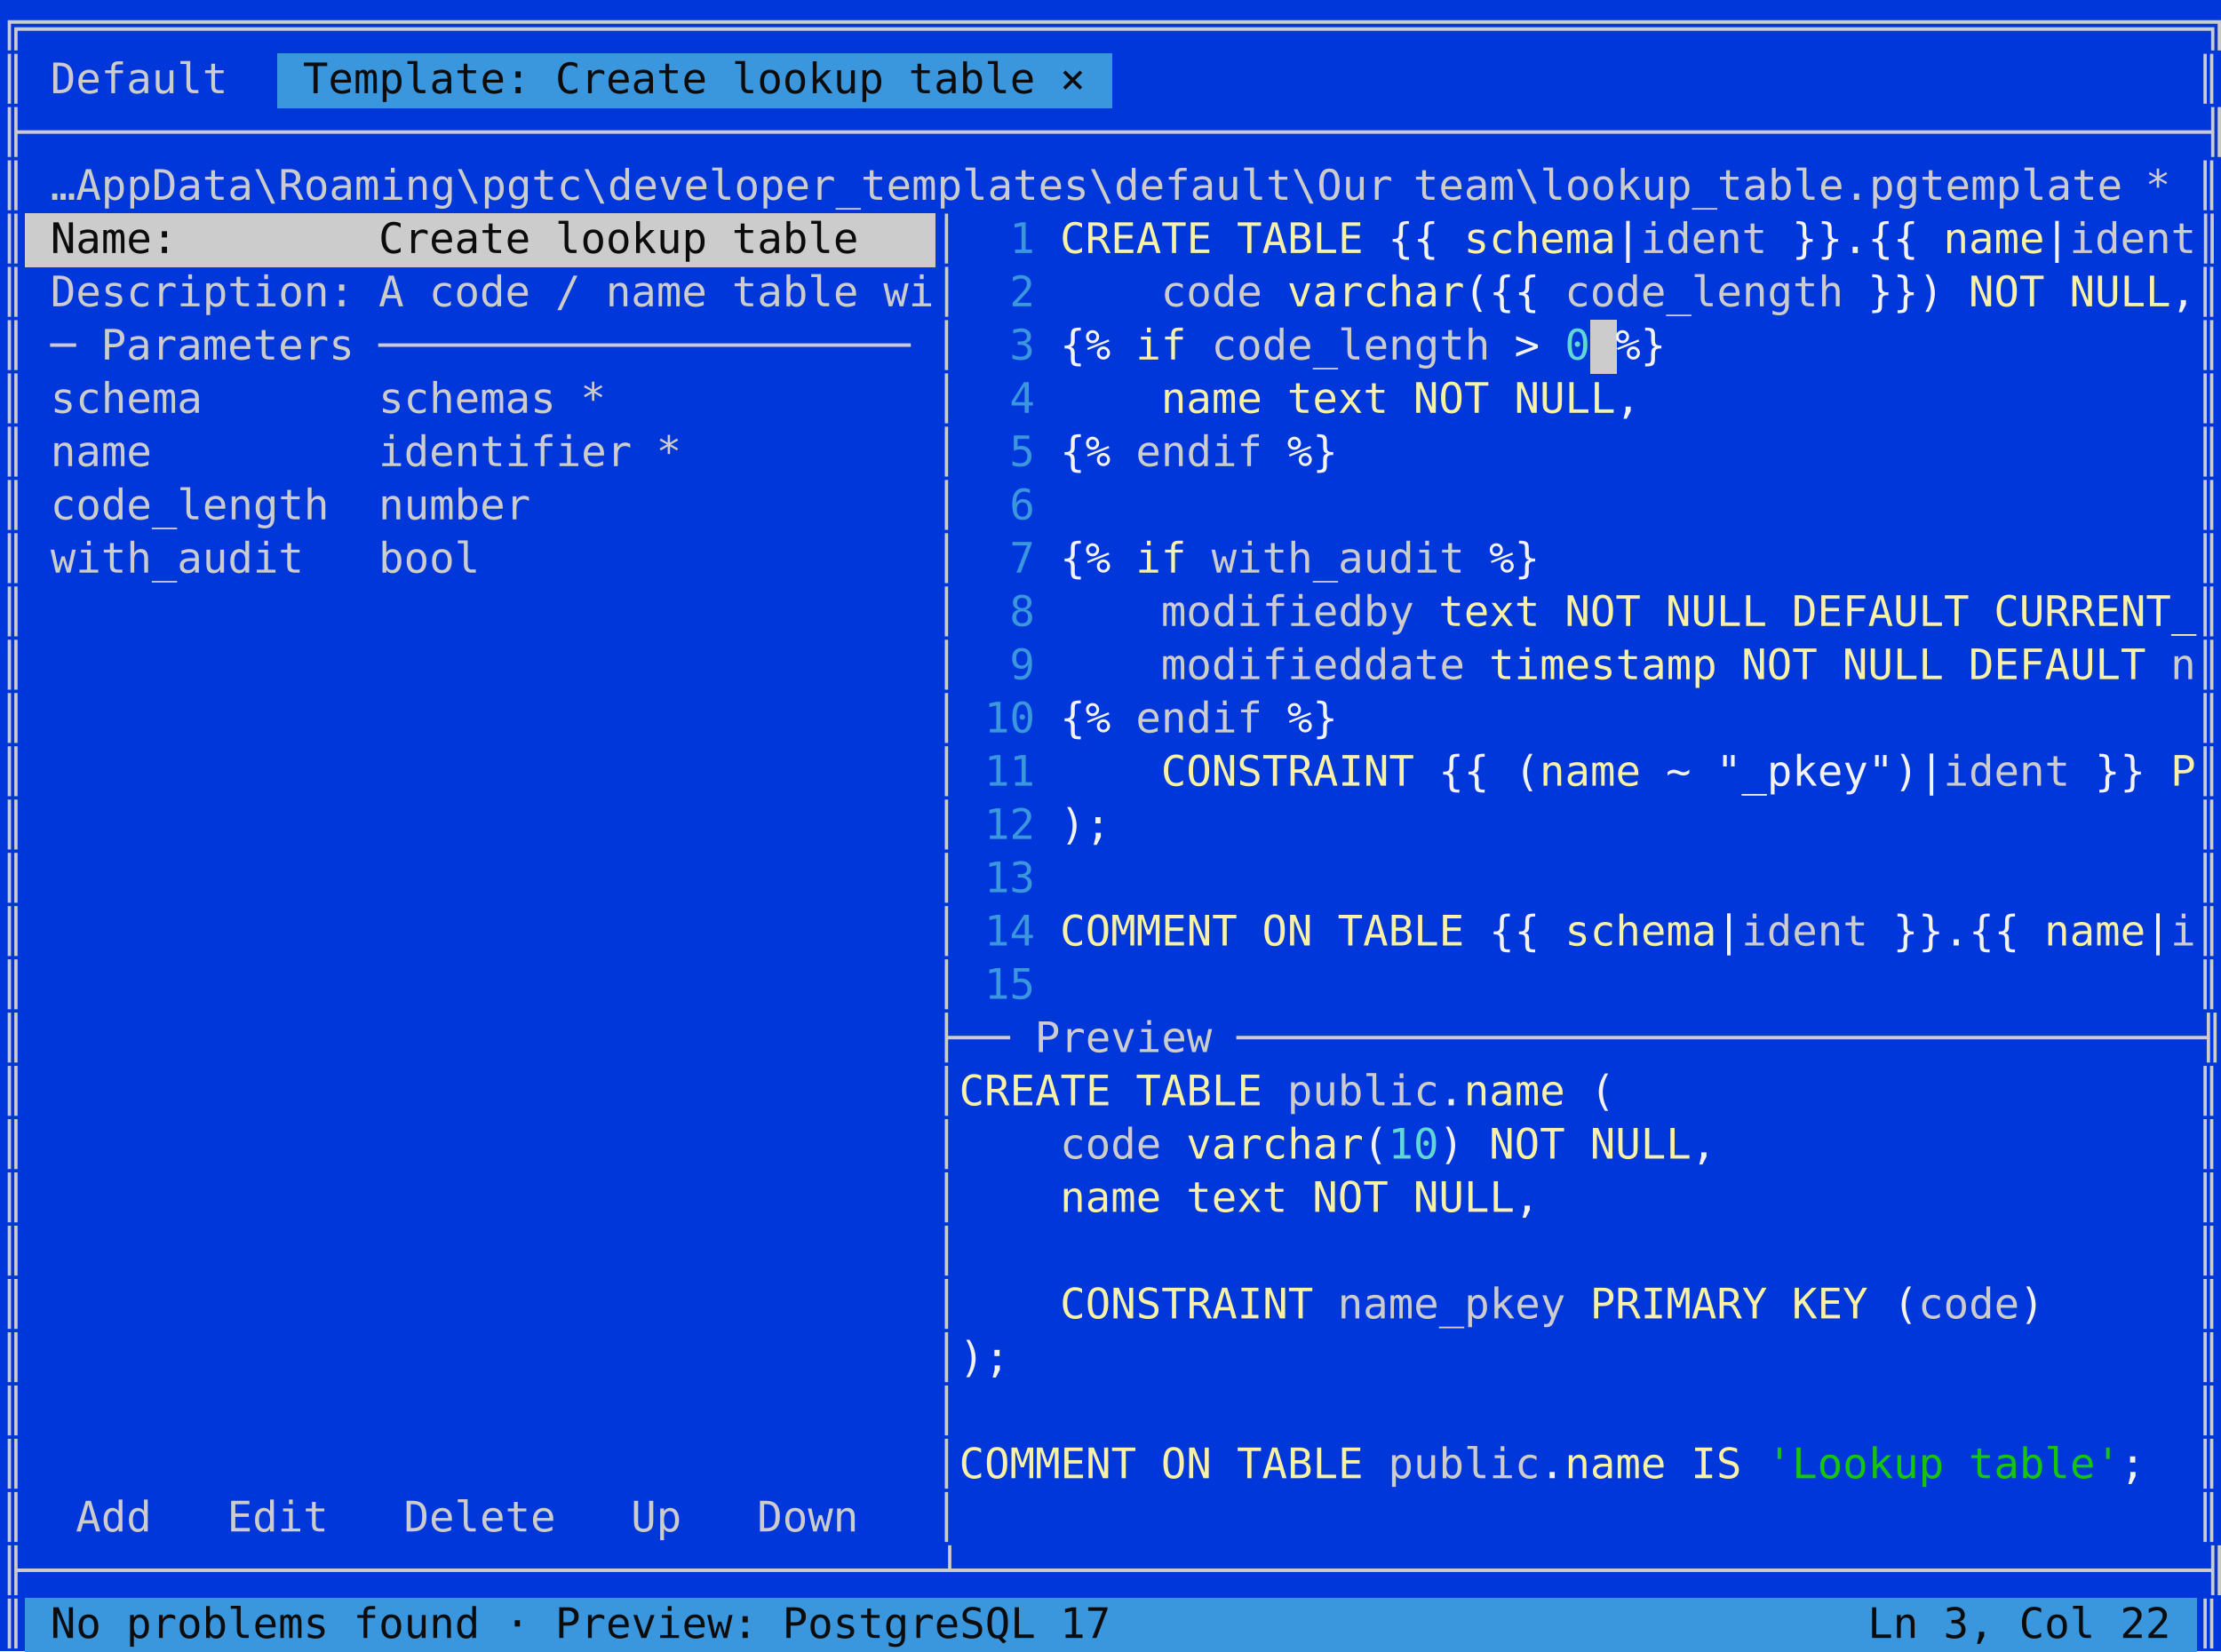
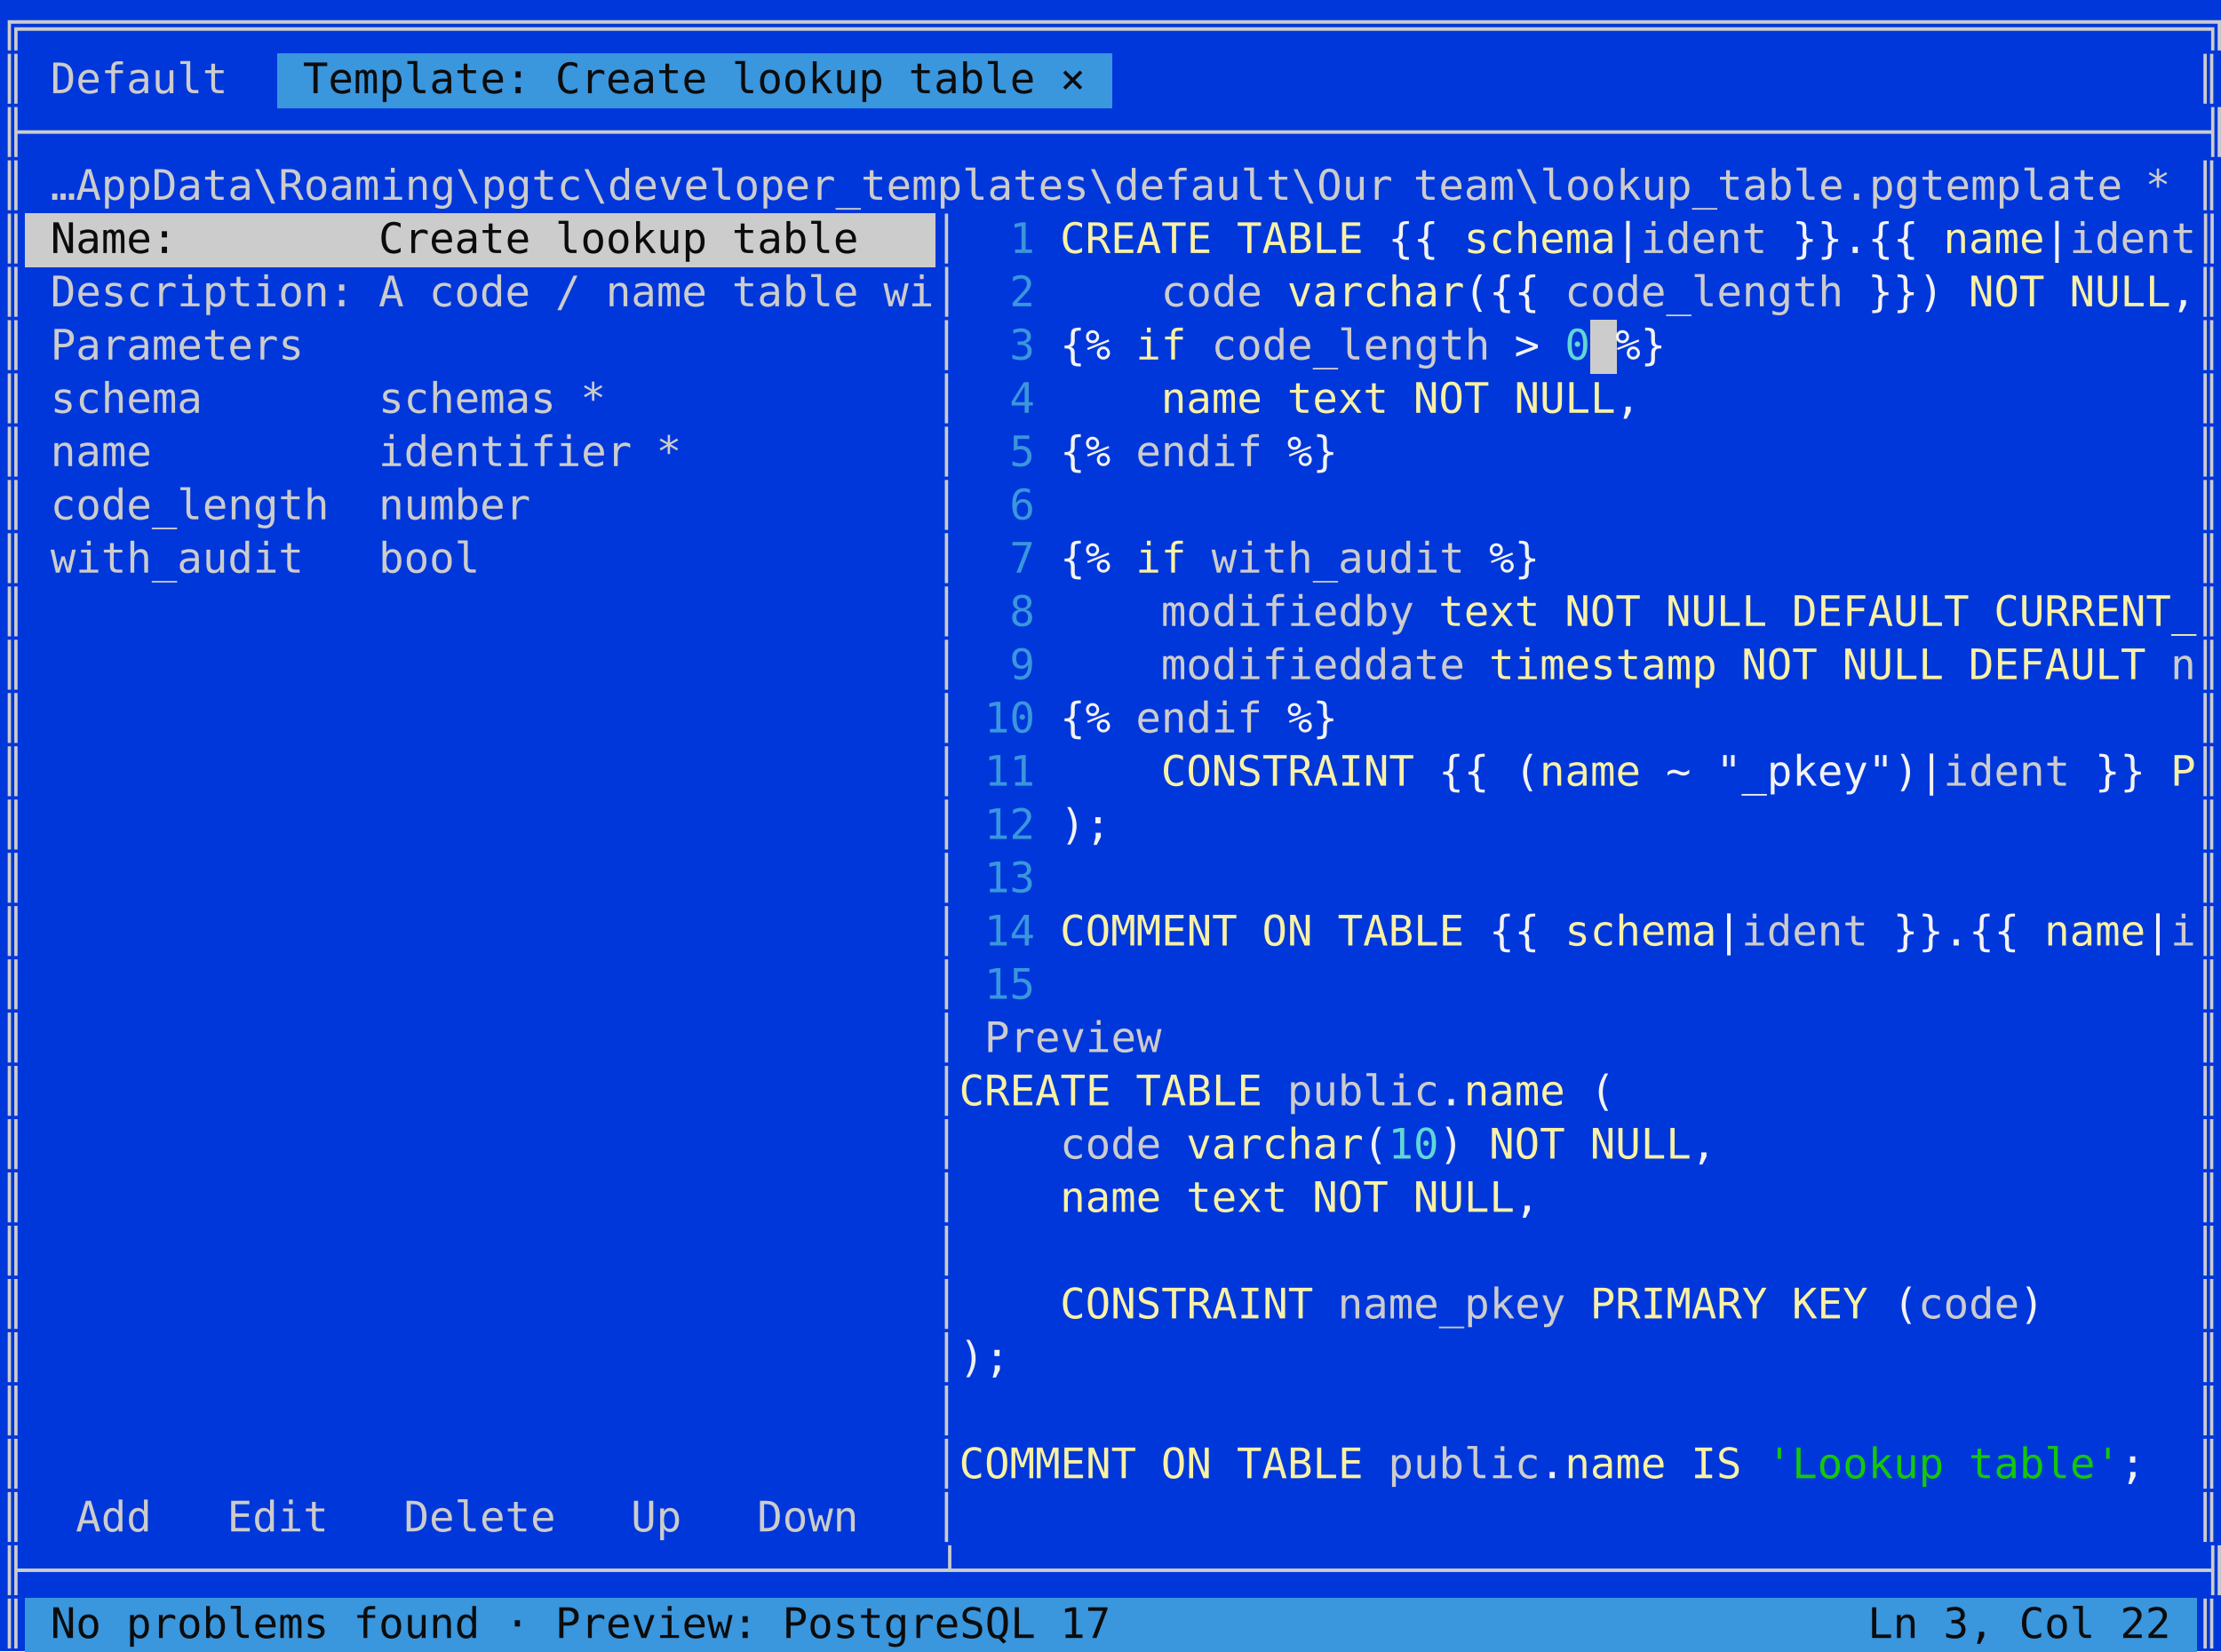
<svg xmlns="http://www.w3.org/2000/svg" width="792" height="589" viewBox="0 0 792 589" font-family="Cascadia Mono, Consolas, 'DejaVu Sans Mono', Menlo, monospace" font-size="15" shape-rendering="crispEdges" xml:space="preserve">
  <rect width="792" height="589" fill="#0037da" />
  <text x="0 9 18 27 36 45 54 63 72 81 90 99 108 117 126 135 144 153 162 171 180 189 198 207 216 225 234 243 252 261 270 279 288 297 306 315 324 333 342 351 360 369 378 387 396 405 414 423 432 441 450 459 468 477 486 495 504 513 522 531 540 549 558 567 576 585 594 603 612 621 630 639 648 657 666 675 684 693 702 711 720 729 738 747 756 765 774 783" y="14.25" fill="#cccccc">╔══════════════════════════════════════════════════════════════════════════════════════╗</text>
  <rect x="99" y="19" width="297.5" height="19.5" fill="#3a96dd" />
  <text x="0" y="33.25" fill="#cccccc">║</text>
  <text x="18 27 36 45 54 63 72" y="33.25" fill="#cccccc">Default</text>
  <text x="108 117 126 135 144 153 162 171 180" y="33.25" fill="#0c0c0c">Template:</text>
  <text x="198 207 216 225 234 243" y="33.25" fill="#0c0c0c">Create</text>
  <text x="261 270 279 288 297 306" y="33.25" fill="#0c0c0c">lookup</text>
  <text x="324 333 342 351 360" y="33.25" fill="#0c0c0c">table</text>
  <text x="378" y="33.25" fill="#0c0c0c">×</text>
  <text x="783" y="33.25" fill="#cccccc">║</text>
  <text x="0 9 18 27 36 45 54 63 72 81 90 99 108 117 126 135 144 153 162 171 180 189 198 207 216 225 234 243 252 261 270 279 288 297 306 315 324 333 342 351 360 369 378 387 396 405 414 423 432 441 450 459 468 477 486 495 504 513 522 531 540 549 558 567 576 585 594 603 612 621 630 639 648 657 666 675 684 693 702 711 720 729 738 747 756 765 774 783" y="52.25" fill="#cccccc">╟──────────────────────────────────────────────────────────────────────────────────────╢</text>
  <text x="0" y="71.25" fill="#cccccc">║</text>
  <text x="18 27 36 45 54 63 72 81 90 99 108 117 126 135 144 153 162 171 180 189 198 207 216 225 234 243 252 261 270 279 288 297 306 315 324 333 342 351 360 369 378 387 396 405 414 423 432 441 450 459 468 477 486" y="71.25" fill="#cccccc">…AppData\Roaming\pgtc\developer_templates\default\Our</text>
  <text x="504 513 522 531 540 549 558 567 576 585 594 603 612 621 630 639 648 657 666 675 684 693 702 711 720 729 738 747" y="71.25" fill="#cccccc">team\lookup_table.pgtemplate</text>
  <text x="765" y="71.25" fill="#cccccc">*</text>
  <text x="783" y="71.25" fill="#cccccc">║</text>
  <rect x="9" y="76" width="324.5" height="19.5" fill="#cccccc" />
  <text x="0" y="90.25" fill="#cccccc">║</text>
  <text x="18 27 36 45 54" y="90.25" fill="#0c0c0c">Name:</text>
  <text x="135 144 153 162 171 180" y="90.25" fill="#0c0c0c">Create</text>
  <text x="198 207 216 225 234 243" y="90.25" fill="#0c0c0c">lookup</text>
  <text x="261 270 279 288 297" y="90.25" fill="#0c0c0c">table</text>
  <text x="333" y="90.25" fill="#cccccc">│</text>
  <text x="360" y="90.25" fill="#3a96dd">1</text>
  <text x="378 387 396 405 414 423" y="90.25" fill="#f9f1a5">CREATE</text>
  <text x="441 450 459 468 477" y="90.25" fill="#f9f1a5">TABLE</text>
  <text x="495 504" y="90.25" fill="#f2f2f2">{{</text>
  <text x="522 531 540 549 558 567" y="90.25" fill="#f9f1a5">schema</text>
  <text x="576" y="90.25" fill="#f2f2f2">|</text>
  <text x="585 594 603 612 621" y="90.25" fill="#cccccc">ident</text>
  <text x="639 648 657 666 675" y="90.25" fill="#f2f2f2">}}.{{</text>
  <text x="693 702 711 720" y="90.25" fill="#f9f1a5">name</text>
  <text x="729" y="90.25" fill="#f2f2f2">|</text>
  <text x="738 747 756 765 774 783" y="90.25" fill="#cccccc">ident║</text>
  <text x="0" y="109.25" fill="#cccccc">║</text>
  <text x="18 27 36 45 54 63 72 81 90 99 108 117" y="109.25" fill="#cccccc">Description:</text>
  <text x="135" y="109.25" fill="#cccccc">A</text>
  <text x="153 162 171 180" y="109.25" fill="#cccccc">code</text>
  <text x="198" y="109.25" fill="#cccccc">/</text>
  <text x="216 225 234 243" y="109.25" fill="#cccccc">name</text>
  <text x="261 270 279 288 297" y="109.25" fill="#cccccc">table</text>
  <text x="315 324 333" y="109.25" fill="#cccccc">wi│</text>
  <text x="360" y="109.25" fill="#3a96dd">2</text>
  <text x="414 423 432 441" y="109.25" fill="#cccccc">code</text>
  <text x="459 468 477 486 495 504 513" y="109.25" fill="#f9f1a5">varchar</text>
  <text x="522 531 540" y="109.25" fill="#f2f2f2">({{</text>
  <text x="558 567 576 585 594 603 612 621 630 639 648" y="109.25" fill="#cccccc">code_length</text>
  <text x="666 675 684" y="109.25" fill="#f2f2f2">}})</text>
  <text x="702 711 720" y="109.25" fill="#f9f1a5">NOT</text>
  <text x="738 747 756 765" y="109.25" fill="#f9f1a5">NULL</text>
  <text x="774" y="109.25" fill="#f2f2f2">,</text>
  <text x="783" y="109.25" fill="#cccccc">║</text>
  <rect x="567" y="114" width="9.5" height="19.5" fill="#cccccc" />
  <text x="0" y="128.25" fill="#cccccc">║</text>
-   <text x="18" y="128.25" fill="#cccccc">─</text>
-   <text x="36 45 54 63 72 81 90 99 108 117" y="128.25" fill="#cccccc">Parameters</text>
-   <text x="135 144 153 162 171 180 189 198 207 216 225 234 243 252 261 270 279 288 297 306 315" y="128.25" fill="#cccccc">─────────────────────</text>
+   <text x="18 27 36 45 54 63 72 81 90 99" y="128.25" fill="#cccccc">Parameters</text>
  <text x="333" y="128.25" fill="#cccccc">│</text>
  <text x="360" y="128.25" fill="#3a96dd">3</text>
  <text x="378 387" y="128.25" fill="#f2f2f2">{%</text>
  <text x="405 414" y="128.25" fill="#f9f1a5">if</text>
  <text x="432 441 450 459 468 477 486 495 504 513 522" y="128.25" fill="#cccccc">code_length</text>
  <text x="540" y="128.25" fill="#f2f2f2">&gt;</text>
  <text x="558" y="128.25" fill="#61d6d6">0</text>
  <text x="576 585" y="128.25" fill="#f2f2f2">%}</text>
  <text x="783" y="128.25" fill="#cccccc">║</text>
  <text x="0" y="147.25" fill="#cccccc">║</text>
  <text x="18 27 36 45 54 63" y="147.25" fill="#cccccc">schema</text>
  <text x="135 144 153 162 171 180 189" y="147.25" fill="#cccccc">schemas</text>
  <text x="207" y="147.25" fill="#cccccc">*</text>
  <text x="333" y="147.25" fill="#cccccc">│</text>
  <text x="360" y="147.25" fill="#3a96dd">4</text>
  <text x="414 423 432 441" y="147.25" fill="#f9f1a5">name</text>
  <text x="459 468 477 486" y="147.25" fill="#f9f1a5">text</text>
  <text x="504 513 522" y="147.25" fill="#f9f1a5">NOT</text>
  <text x="540 549 558 567" y="147.25" fill="#f9f1a5">NULL</text>
  <text x="576" y="147.25" fill="#f2f2f2">,</text>
  <text x="783" y="147.25" fill="#cccccc">║</text>
  <text x="0" y="166.25" fill="#cccccc">║</text>
  <text x="18 27 36 45" y="166.25" fill="#cccccc">name</text>
  <text x="135 144 153 162 171 180 189 198 207 216" y="166.25" fill="#cccccc">identifier</text>
  <text x="234" y="166.25" fill="#cccccc">*</text>
  <text x="333" y="166.25" fill="#cccccc">│</text>
  <text x="360" y="166.25" fill="#3a96dd">5</text>
  <text x="378 387" y="166.25" fill="#f2f2f2">{%</text>
  <text x="405 414 423 432 441" y="166.25" fill="#cccccc">endif</text>
  <text x="459 468" y="166.25" fill="#f2f2f2">%}</text>
  <text x="783" y="166.25" fill="#cccccc">║</text>
  <text x="0" y="185.25" fill="#cccccc">║</text>
  <text x="18 27 36 45 54 63 72 81 90 99 108" y="185.25" fill="#cccccc">code_length</text>
  <text x="135 144 153 162 171 180" y="185.25" fill="#cccccc">number</text>
  <text x="333" y="185.25" fill="#cccccc">│</text>
  <text x="360" y="185.25" fill="#3a96dd">6</text>
  <text x="783" y="185.25" fill="#cccccc">║</text>
  <text x="0" y="204.25" fill="#cccccc">║</text>
  <text x="18 27 36 45 54 63 72 81 90 99" y="204.25" fill="#cccccc">with_audit</text>
  <text x="135 144 153 162" y="204.25" fill="#cccccc">bool</text>
  <text x="333" y="204.25" fill="#cccccc">│</text>
  <text x="360" y="204.25" fill="#3a96dd">7</text>
  <text x="378 387" y="204.25" fill="#f2f2f2">{%</text>
  <text x="405 414" y="204.25" fill="#f9f1a5">if</text>
  <text x="432 441 450 459 468 477 486 495 504 513" y="204.25" fill="#cccccc">with_audit</text>
  <text x="531 540" y="204.25" fill="#f2f2f2">%}</text>
  <text x="783" y="204.25" fill="#cccccc">║</text>
  <text x="0" y="223.25" fill="#cccccc">║</text>
  <text x="333" y="223.25" fill="#cccccc">│</text>
  <text x="360" y="223.25" fill="#3a96dd">8</text>
  <text x="414 423 432 441 450 459 468 477 486 495" y="223.25" fill="#cccccc">modifiedby</text>
  <text x="513 522 531 540" y="223.25" fill="#f9f1a5">text</text>
  <text x="558 567 576" y="223.25" fill="#f9f1a5">NOT</text>
  <text x="594 603 612 621" y="223.25" fill="#f9f1a5">NULL</text>
  <text x="639 648 657 666 675 684 693" y="223.25" fill="#f9f1a5">DEFAULT</text>
  <text x="711 720 729 738 747 756 765 774" y="223.25" fill="#f9f1a5">CURRENT_</text>
  <text x="783" y="223.25" fill="#cccccc">║</text>
  <text x="0" y="242.25" fill="#cccccc">║</text>
  <text x="333" y="242.25" fill="#cccccc">│</text>
  <text x="360" y="242.25" fill="#3a96dd">9</text>
  <text x="414 423 432 441 450 459 468 477 486 495 504 513" y="242.25" fill="#cccccc">modifieddate</text>
  <text x="531 540 549 558 567 576 585 594 603" y="242.25" fill="#f9f1a5">timestamp</text>
  <text x="621 630 639" y="242.25" fill="#f9f1a5">NOT</text>
  <text x="657 666 675 684" y="242.25" fill="#f9f1a5">NULL</text>
  <text x="702 711 720 729 738 747 756" y="242.25" fill="#f9f1a5">DEFAULT</text>
  <text x="774 783" y="242.25" fill="#cccccc">n║</text>
  <text x="0" y="261.25" fill="#cccccc">║</text>
  <text x="333" y="261.25" fill="#cccccc">│</text>
  <text x="351 360" y="261.25" fill="#3a96dd">10</text>
  <text x="378 387" y="261.25" fill="#f2f2f2">{%</text>
  <text x="405 414 423 432 441" y="261.25" fill="#cccccc">endif</text>
  <text x="459 468" y="261.25" fill="#f2f2f2">%}</text>
  <text x="783" y="261.25" fill="#cccccc">║</text>
  <text x="0" y="280.25" fill="#cccccc">║</text>
  <text x="333" y="280.25" fill="#cccccc">│</text>
  <text x="351 360" y="280.25" fill="#3a96dd">11</text>
  <text x="414 423 432 441 450 459 468 477 486 495" y="280.25" fill="#f9f1a5">CONSTRAINT</text>
  <text x="513 522" y="280.25" fill="#f2f2f2">{{</text>
  <text x="540" y="280.25" fill="#f2f2f2">(</text>
  <text x="549 558 567 576" y="280.25" fill="#f9f1a5">name</text>
  <text x="594" y="280.25" fill="#f2f2f2">~</text>
  <text x="612 621 630 639 648 657 666 675 684" y="280.25" fill="#f2f2f2">"_pkey")|</text>
  <text x="693 702 711 720 729" y="280.25" fill="#cccccc">ident</text>
  <text x="747 756" y="280.25" fill="#f2f2f2">}}</text>
  <text x="774" y="280.25" fill="#f9f1a5">P</text>
  <text x="783" y="280.25" fill="#cccccc">║</text>
  <text x="0" y="299.25" fill="#cccccc">║</text>
  <text x="333" y="299.25" fill="#cccccc">│</text>
  <text x="351 360" y="299.25" fill="#3a96dd">12</text>
  <text x="378 387" y="299.25" fill="#f2f2f2">);</text>
  <text x="783" y="299.25" fill="#cccccc">║</text>
  <text x="0" y="318.25" fill="#cccccc">║</text>
  <text x="333" y="318.25" fill="#cccccc">│</text>
  <text x="351 360" y="318.25" fill="#3a96dd">13</text>
  <text x="783" y="318.25" fill="#cccccc">║</text>
  <text x="0" y="337.25" fill="#cccccc">║</text>
  <text x="333" y="337.25" fill="#cccccc">│</text>
  <text x="351 360" y="337.25" fill="#3a96dd">14</text>
  <text x="378 387 396 405 414 423 432" y="337.25" fill="#f9f1a5">COMMENT</text>
  <text x="450 459" y="337.25" fill="#f9f1a5">ON</text>
  <text x="477 486 495 504 513" y="337.25" fill="#f9f1a5">TABLE</text>
  <text x="531 540" y="337.25" fill="#f2f2f2">{{</text>
  <text x="558 567 576 585 594 603" y="337.25" fill="#f9f1a5">schema</text>
  <text x="612" y="337.25" fill="#f2f2f2">|</text>
  <text x="621 630 639 648 657" y="337.25" fill="#cccccc">ident</text>
  <text x="675 684 693 702 711" y="337.25" fill="#f2f2f2">}}.{{</text>
  <text x="729 738 747 756" y="337.25" fill="#f9f1a5">name</text>
  <text x="765" y="337.25" fill="#f2f2f2">|</text>
  <text x="774 783" y="337.25" fill="#cccccc">i║</text>
  <text x="0" y="356.25" fill="#cccccc">║</text>
  <text x="333" y="356.25" fill="#cccccc">│</text>
  <text x="351 360" y="356.25" fill="#3a96dd">15</text>
  <text x="783" y="356.25" fill="#cccccc">║</text>
  <text x="0" y="375.25" fill="#cccccc">║</text>
-   <text x="333 342 351" y="375.25" fill="#cccccc">├──</text>
-   <text x="369 378 387 396 405 414 423" y="375.25" fill="#cccccc">Preview</text>
-   <text x="441 450 459 468 477 486 495 504 513 522 531 540 549 558 567 576 585 594 603 612 621 630 639 648 657 666 675 684 693 702 711 720 729 738 747 756 765 774 783" y="375.25" fill="#cccccc">──────────────────────────────────────╢</text>
+   <text x="333" y="375.25" fill="#cccccc">│</text>
+   <text x="351 360 369 378 387 396 405" y="375.25" fill="#cccccc">Preview</text>
+   <text x="783" y="375.25" fill="#cccccc">║</text>
  <text x="0" y="394.25" fill="#cccccc">║</text>
  <text x="333" y="394.25" fill="#cccccc">│</text>
  <text x="342 351 360 369 378 387" y="394.25" fill="#f9f1a5">CREATE</text>
  <text x="405 414 423 432 441" y="394.25" fill="#f9f1a5">TABLE</text>
  <text x="459 468 477 486 495 504" y="394.25" fill="#cccccc">public</text>
  <text x="513" y="394.25" fill="#f2f2f2">.</text>
  <text x="522 531 540 549" y="394.25" fill="#f9f1a5">name</text>
  <text x="567" y="394.25" fill="#f2f2f2">(</text>
  <text x="783" y="394.25" fill="#cccccc">║</text>
  <text x="0" y="413.25" fill="#cccccc">║</text>
  <text x="333" y="413.25" fill="#cccccc">│</text>
  <text x="378 387 396 405" y="413.25" fill="#cccccc">code</text>
  <text x="423 432 441 450 459 468 477" y="413.25" fill="#f9f1a5">varchar</text>
  <text x="486" y="413.25" fill="#f2f2f2">(</text>
  <text x="495 504" y="413.25" fill="#61d6d6">10</text>
  <text x="513" y="413.25" fill="#f2f2f2">)</text>
  <text x="531 540 549" y="413.25" fill="#f9f1a5">NOT</text>
  <text x="567 576 585 594" y="413.25" fill="#f9f1a5">NULL</text>
  <text x="603" y="413.25" fill="#f2f2f2">,</text>
  <text x="783" y="413.25" fill="#cccccc">║</text>
  <text x="0" y="432.25" fill="#cccccc">║</text>
  <text x="333" y="432.25" fill="#cccccc">│</text>
  <text x="378 387 396 405" y="432.25" fill="#f9f1a5">name</text>
  <text x="423 432 441 450" y="432.25" fill="#f9f1a5">text</text>
  <text x="468 477 486" y="432.25" fill="#f9f1a5">NOT</text>
  <text x="504 513 522 531" y="432.25" fill="#f9f1a5">NULL</text>
  <text x="540" y="432.25" fill="#f2f2f2">,</text>
  <text x="783" y="432.25" fill="#cccccc">║</text>
  <text x="0" y="451.25" fill="#cccccc">║</text>
  <text x="333" y="451.25" fill="#cccccc">│</text>
  <text x="783" y="451.25" fill="#cccccc">║</text>
  <text x="0" y="470.25" fill="#cccccc">║</text>
  <text x="333" y="470.25" fill="#cccccc">│</text>
  <text x="378 387 396 405 414 423 432 441 450 459" y="470.25" fill="#f9f1a5">CONSTRAINT</text>
  <text x="477 486 495 504 513 522 531 540 549" y="470.25" fill="#cccccc">name_pkey</text>
  <text x="567 576 585 594 603 612 621" y="470.25" fill="#f9f1a5">PRIMARY</text>
  <text x="639 648 657" y="470.25" fill="#f9f1a5">KEY</text>
  <text x="675" y="470.25" fill="#f2f2f2">(</text>
  <text x="684 693 702 711" y="470.25" fill="#cccccc">code</text>
  <text x="720" y="470.25" fill="#f2f2f2">)</text>
  <text x="783" y="470.25" fill="#cccccc">║</text>
  <text x="0" y="489.25" fill="#cccccc">║</text>
  <text x="333" y="489.25" fill="#cccccc">│</text>
  <text x="342 351" y="489.25" fill="#f2f2f2">);</text>
  <text x="783" y="489.25" fill="#cccccc">║</text>
  <text x="0" y="508.25" fill="#cccccc">║</text>
  <text x="333" y="508.25" fill="#cccccc">│</text>
  <text x="783" y="508.25" fill="#cccccc">║</text>
  <text x="0" y="527.25" fill="#cccccc">║</text>
  <text x="333" y="527.25" fill="#cccccc">│</text>
  <text x="342 351 360 369 378 387 396" y="527.25" fill="#f9f1a5">COMMENT</text>
  <text x="414 423" y="527.25" fill="#f9f1a5">ON</text>
  <text x="441 450 459 468 477" y="527.25" fill="#f9f1a5">TABLE</text>
  <text x="495 504 513 522 531 540" y="527.25" fill="#cccccc">public</text>
  <text x="549" y="527.25" fill="#f2f2f2">.</text>
  <text x="558 567 576 585" y="527.25" fill="#f9f1a5">name</text>
  <text x="603 612" y="527.25" fill="#f9f1a5">IS</text>
  <text x="630 639 648 657 666 675 684" y="527.25" fill="#16c60c">'Lookup</text>
  <text x="702 711 720 729 738 747" y="527.25" fill="#16c60c">table'</text>
  <text x="756" y="527.25" fill="#f2f2f2">;</text>
  <text x="783" y="527.25" fill="#cccccc">║</text>
  <text x="0" y="546.25" fill="#cccccc">║</text>
  <text x="27 36 45" y="546.25" fill="#cccccc">Add</text>
  <text x="81 90 99 108" y="546.25" fill="#cccccc">Edit</text>
  <text x="144 153 162 171 180 189" y="546.25" fill="#cccccc">Delete</text>
  <text x="225 234" y="546.25" fill="#cccccc">Up</text>
  <text x="270 279 288 297" y="546.25" fill="#cccccc">Down</text>
  <text x="333" y="546.25" fill="#cccccc">│</text>
  <text x="783" y="546.25" fill="#cccccc">║</text>
  <text x="0 9 18 27 36 45 54 63 72 81 90 99 108 117 126 135 144 153 162 171 180 189 198 207 216 225 234 243 252 261 270 279 288 297 306 315 324 333 342 351 360 369 378 387 396 405 414 423 432 441 450 459 468 477 486 495 504 513 522 531 540 549 558 567 576 585 594 603 612 621 630 639 648 657 666 675 684 693 702 711 720 729 738 747 756 765 774 783" y="565.25" fill="#cccccc">╟────────────────────────────────────┴─────────────────────────────────────────────────╢</text>
  <rect x="9" y="570" width="774.5" height="19.5" fill="#3a96dd" />
  <text x="0" y="584.25" fill="#cccccc">║</text>
  <text x="18 27" y="584.25" fill="#0c0c0c">No</text>
  <text x="45 54 63 72 81 90 99 108" y="584.25" fill="#0c0c0c">problems</text>
  <text x="126 135 144 153 162" y="584.25" fill="#0c0c0c">found</text>
  <text x="180" y="584.25" fill="#0c0c0c">·</text>
  <text x="198 207 216 225 234 243 252 261" y="584.25" fill="#0c0c0c">Preview:</text>
  <text x="279 288 297 306 315 324 333 342 351 360" y="584.25" fill="#0c0c0c">PostgreSQL</text>
  <text x="378 387" y="584.25" fill="#0c0c0c">17</text>
  <text x="666 675" y="584.25" fill="#0c0c0c">Ln</text>
  <text x="693 702" y="584.25" fill="#0c0c0c">3,</text>
  <text x="720 729 738" y="584.25" fill="#0c0c0c">Col</text>
  <text x="756 765" y="584.25" fill="#0c0c0c">22</text>
  <text x="783" y="584.25" fill="#cccccc">║</text>
</svg>
